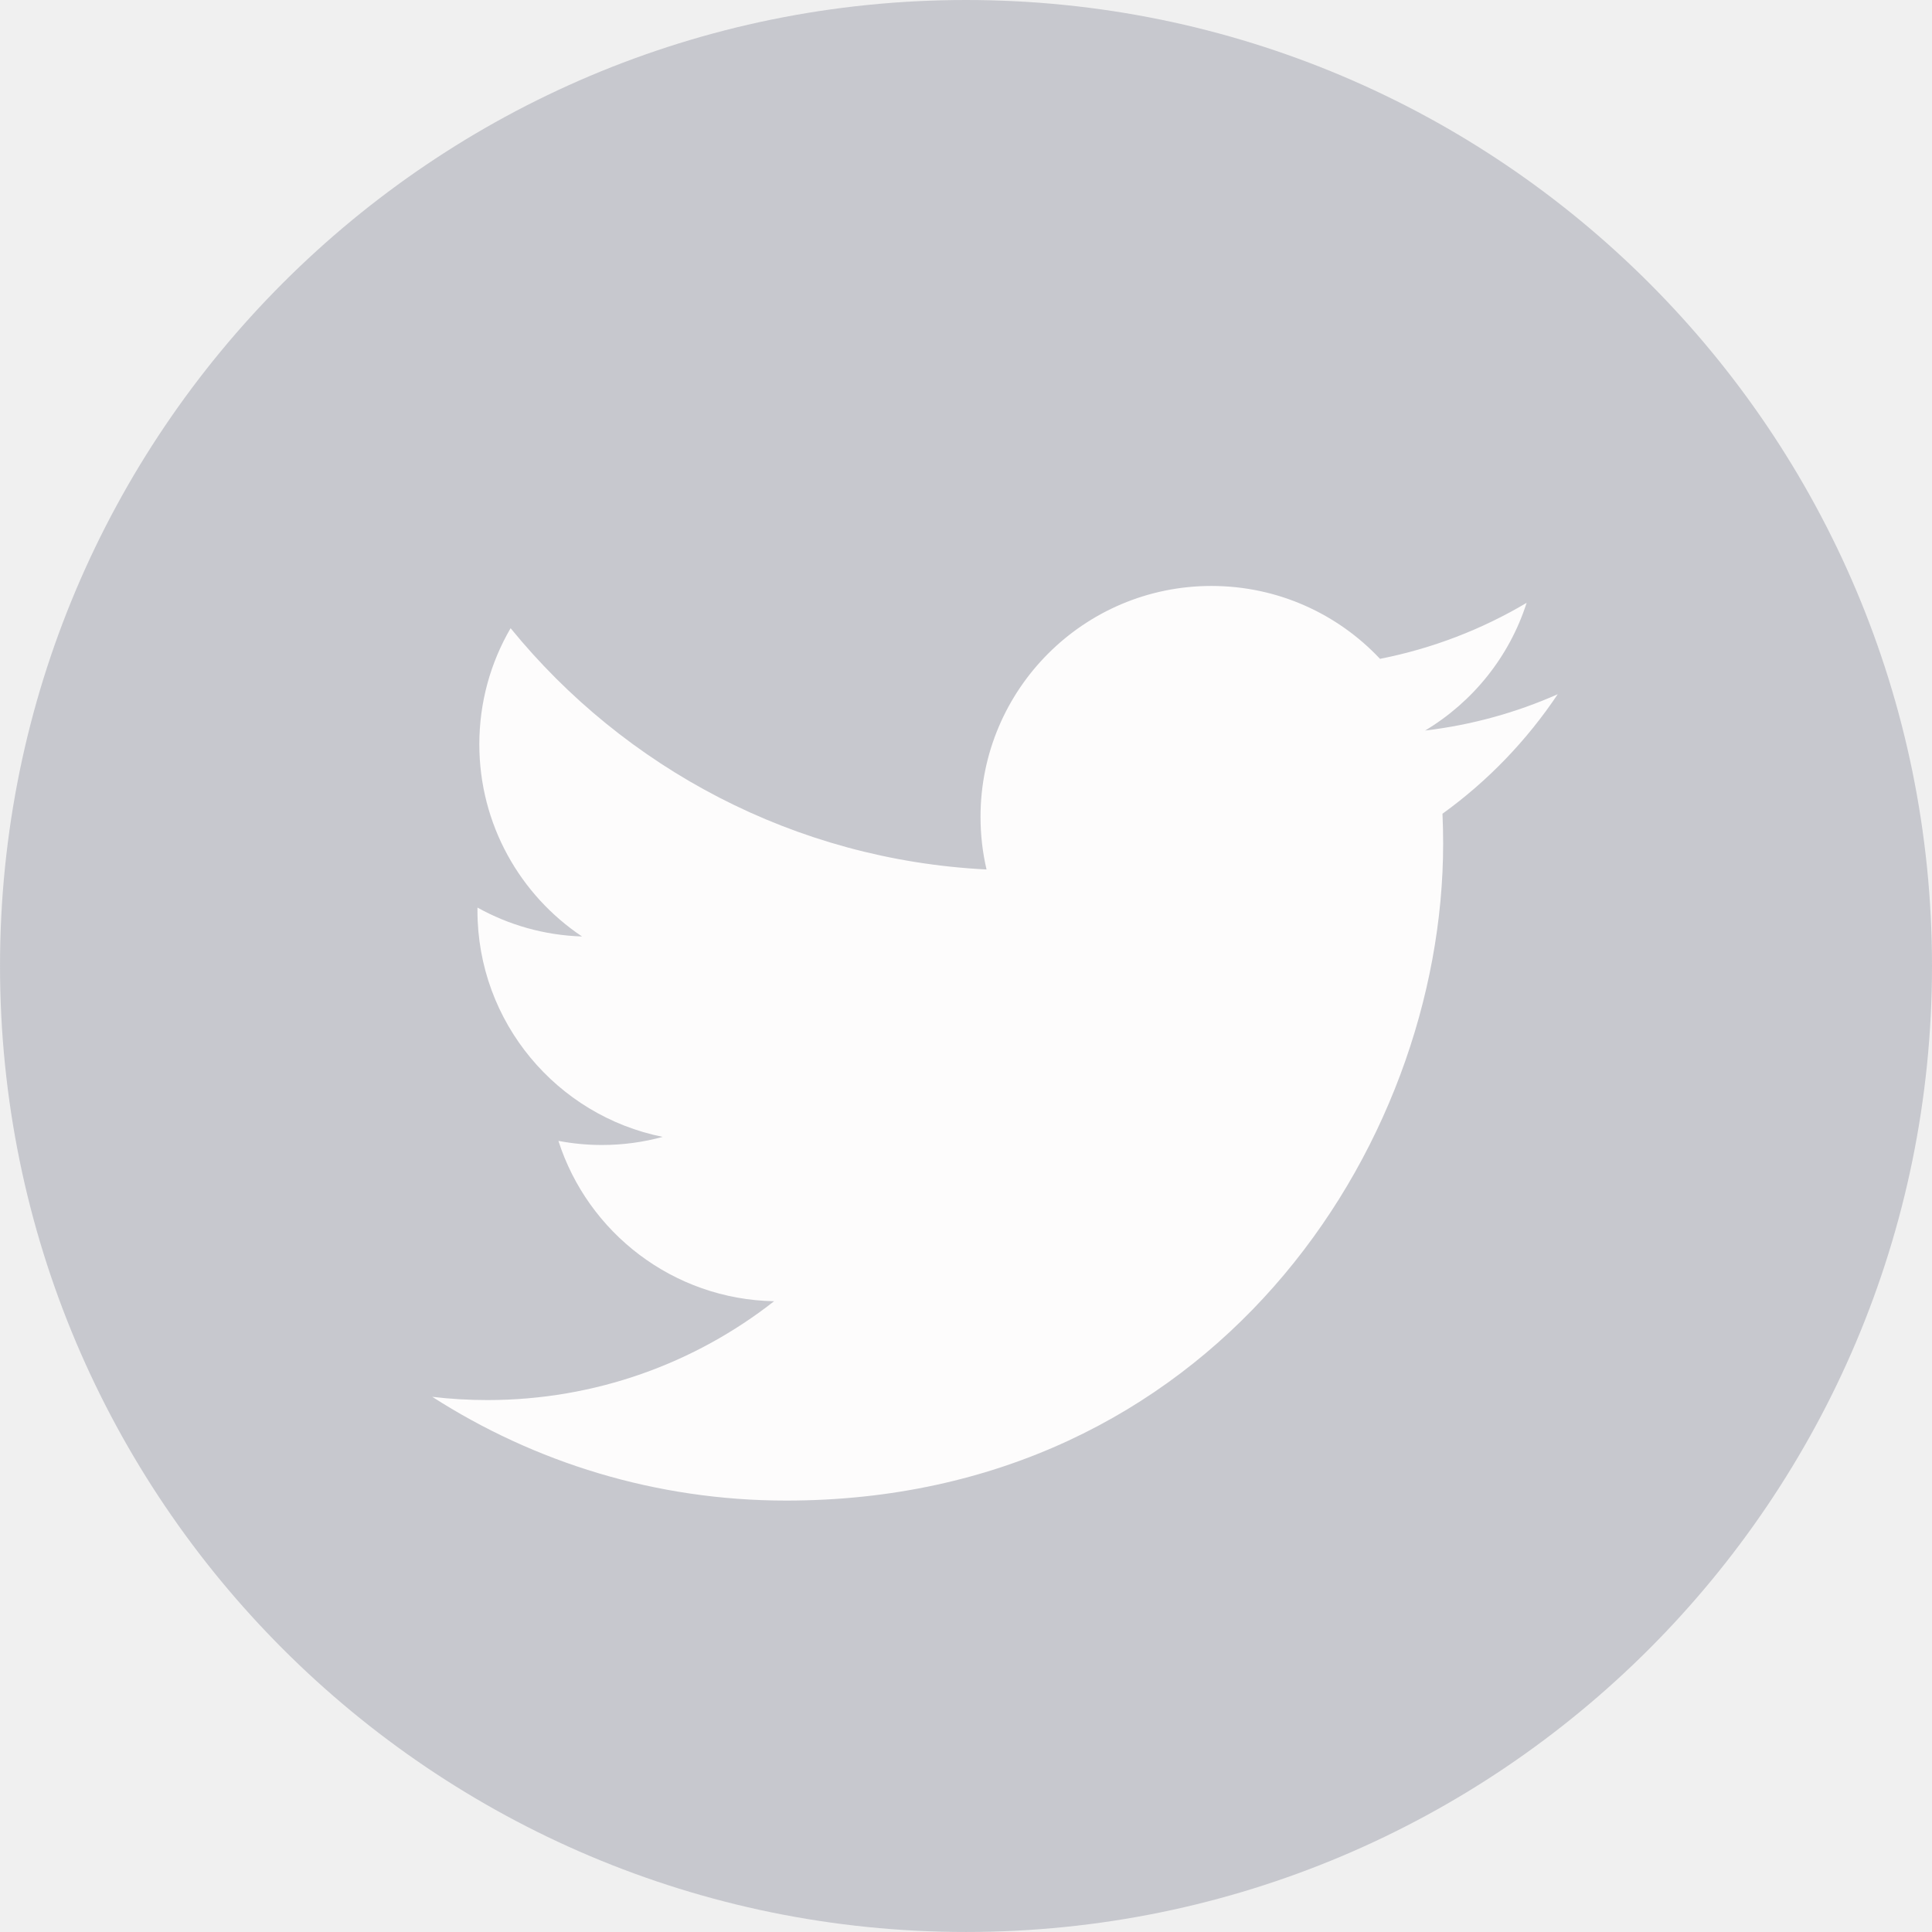
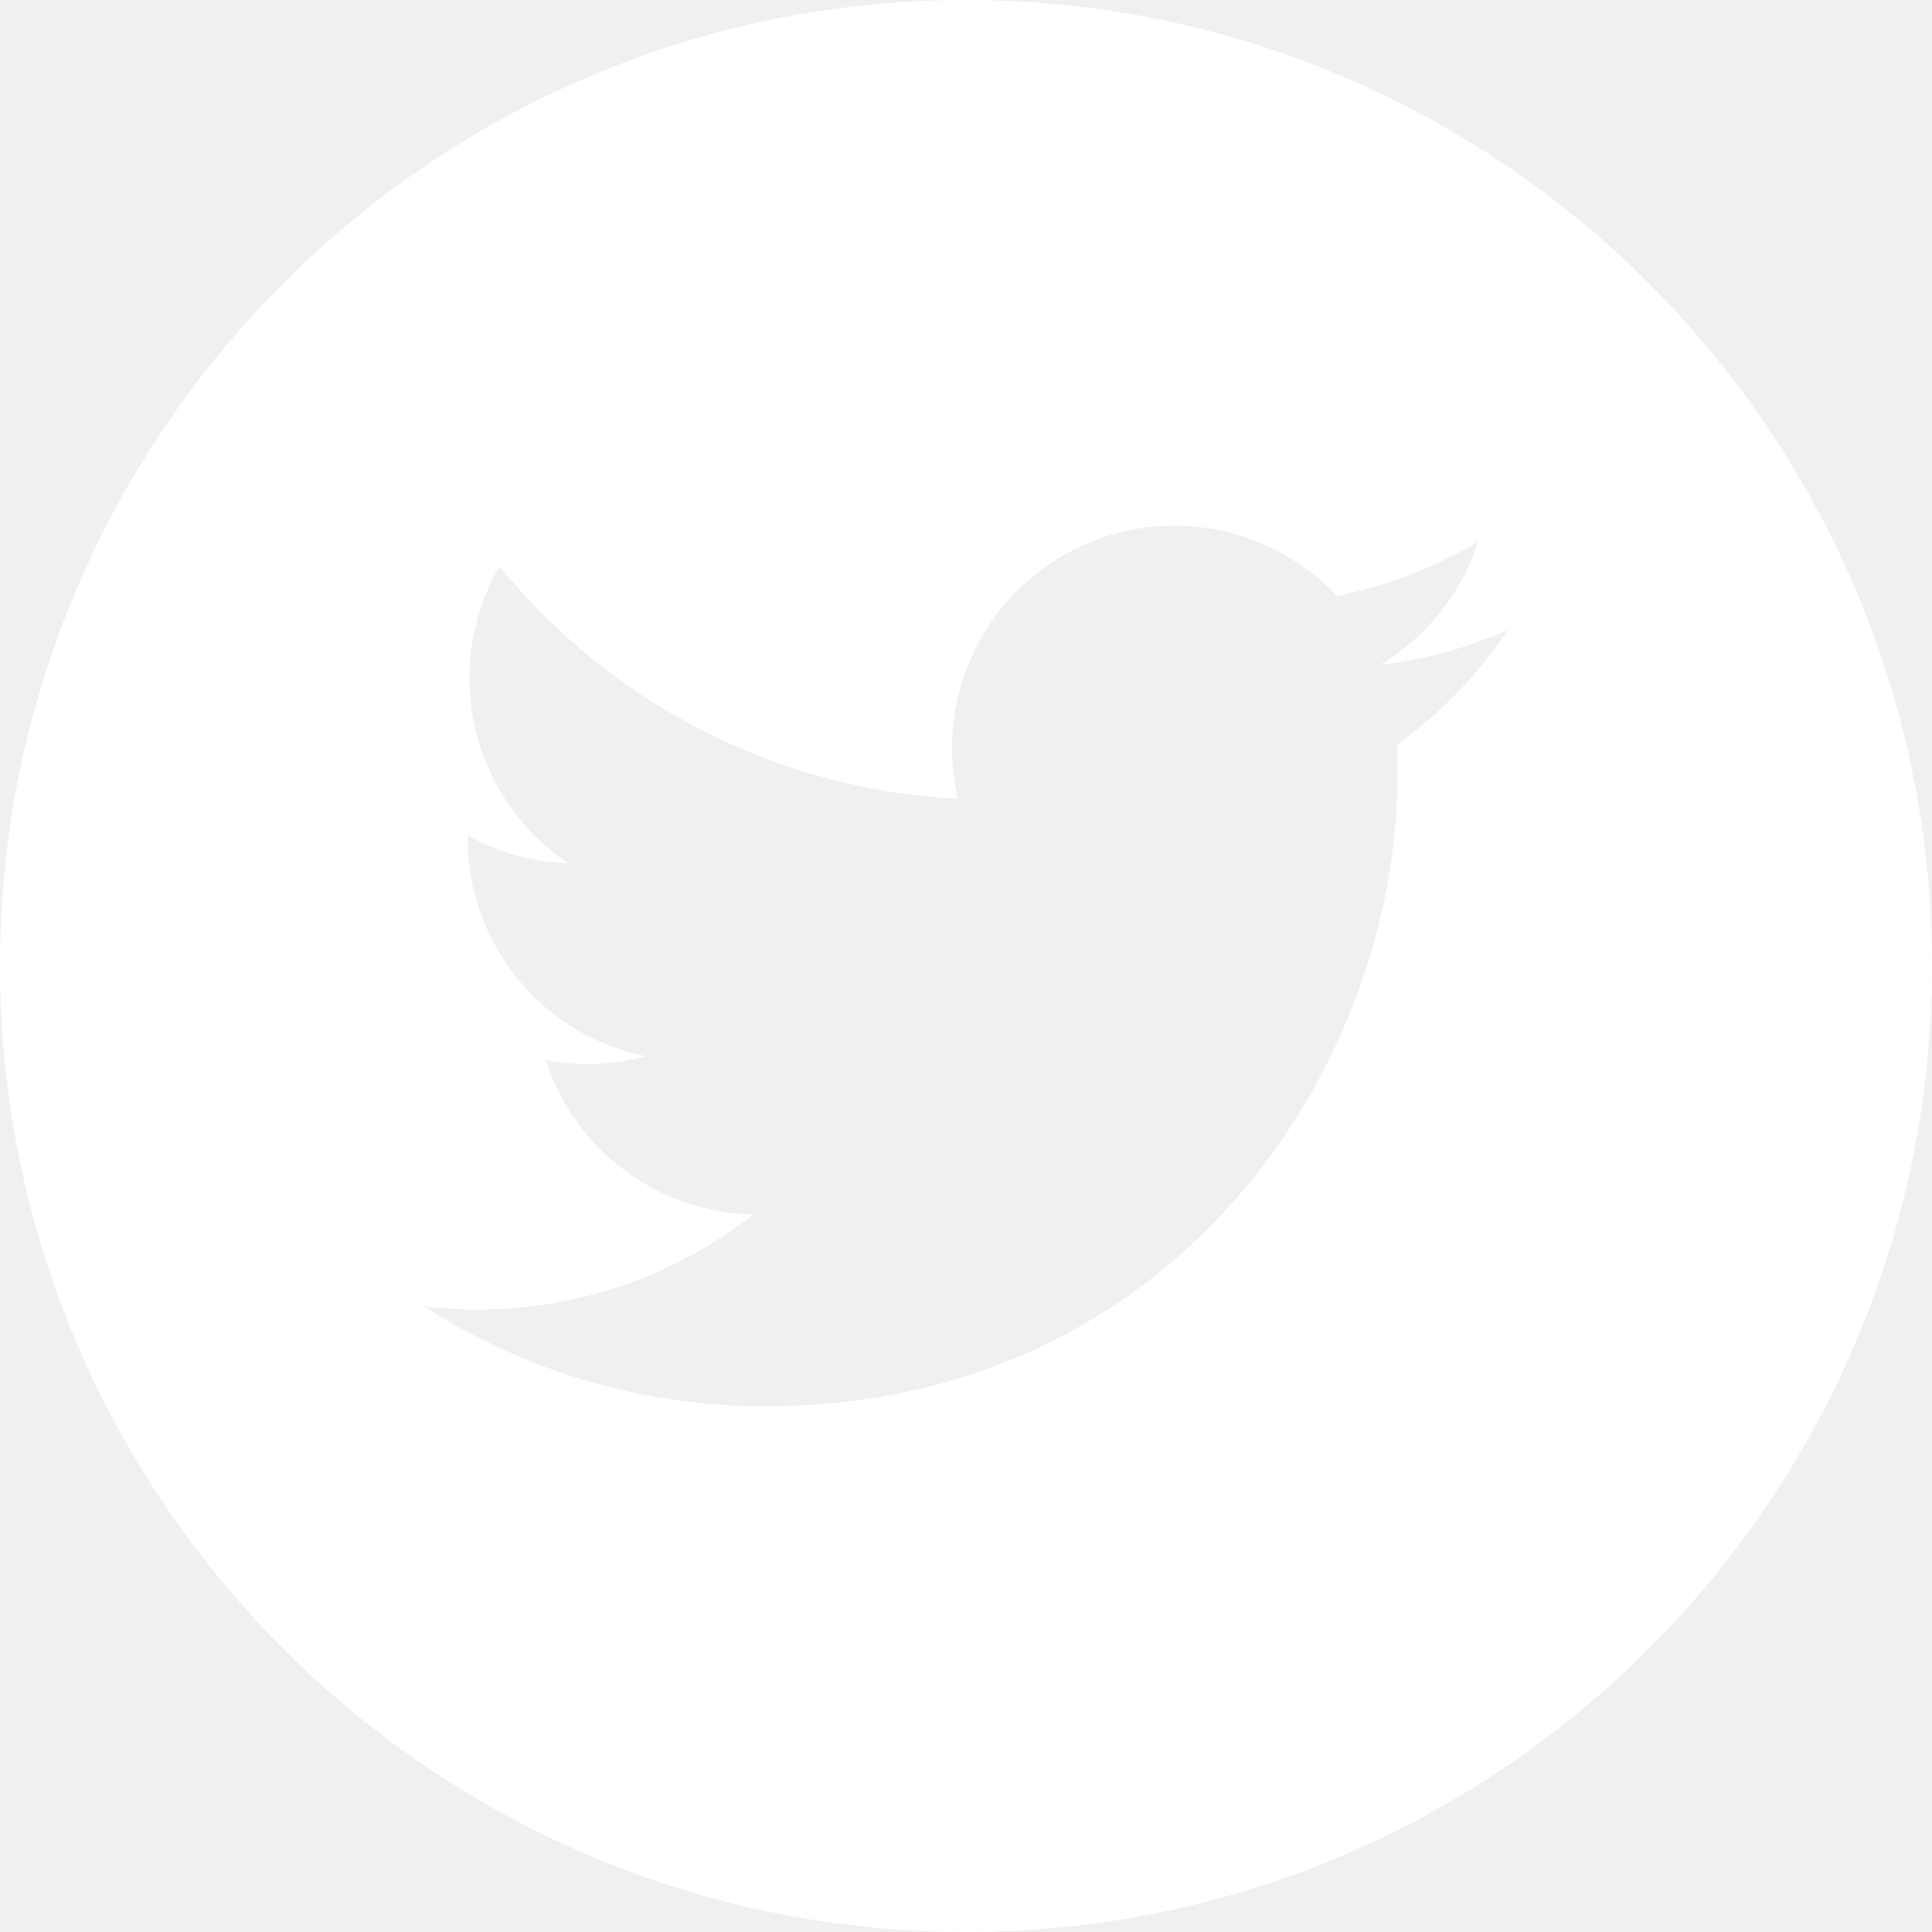
- <svg xmlns="http://www.w3.org/2000/svg" version="1.1" id="Capa_1" x="0px" y="0px" viewBox="0 0 112.197 112.197" style="enable-background:new 0 0 112.197 112.197;" xml:space="preserve" width="512px" height="512px" class="">
+ <svg xmlns="http://www.w3.org/2000/svg" version="1.1" id="Capa_1" x="0px" y="0px" width="512px" height="512px" viewBox="0 0 49.652 49.652" style="enable-background:new 0 0 49.652 49.652;" xml:space="preserve">
  <g>
    <g>
-       <g>
-         <g>
-           <circle style="fill:#C7C8CE" cx="56.099" cy="56.098" r="56.098" data-original="#C7C8CE" class="" data-old_color="#55ACEE" />
-           <g>
-             <path style="fill:#FDFCFC" d="M90.461,40.316c-2.404,1.066-4.99,1.787-7.702,2.109c2.769-1.659,4.894-4.284,5.897-7.417    c-2.591,1.537-5.462,2.652-8.515,3.253c-2.446-2.605-5.931-4.233-9.79-4.233c-7.404,0-13.409,6.005-13.409,13.409    c0,1.051,0.119,2.074,0.349,3.056c-11.144-0.559-21.025-5.897-27.639-14.012c-1.154,1.98-1.816,4.285-1.816,6.742    c0,4.651,2.369,8.757,5.965,11.161c-2.197-0.069-4.266-0.672-6.073-1.679c-0.001,0.057-0.001,0.114-0.001,0.17    c0,6.497,4.624,11.916,10.757,13.147c-1.124,0.308-2.311,0.471-3.532,0.471c-0.866,0-1.705-0.083-2.523-0.239    c1.706,5.326,6.657,9.203,12.526,9.312c-4.59,3.597-10.371,5.74-16.655,5.74c-1.08,0-2.15-0.063-3.197-0.188    c5.931,3.806,12.981,6.025,20.553,6.025c24.664,0,38.152-20.432,38.152-38.153c0-0.581-0.013-1.16-0.039-1.734    C86.391,45.366,88.664,43.005,90.461,40.316L90.461,40.316z" data-original="#FDFCFC" class="active-path" data-old_color="#F1F2F2" />
-           </g>
-         </g>
-       </g>
+       <path d="M24.826,0C11.137,0,0,11.137,0,24.826c0,13.688,11.137,24.826,24.826,24.826c13.688,0,24.826-11.138,24.826-24.826    C49.652,11.137,38.516,0,24.826,0z M35.901,19.144c0.011,0.246,0.017,0.494,0.017,0.742c0,7.551-5.746,16.255-16.259,16.255    c-3.227,0-6.231-0.943-8.759-2.565c0.447,0.053,0.902,0.08,1.363,0.08c2.678,0,5.141-0.914,7.097-2.446    c-2.5-0.046-4.611-1.698-5.338-3.969c0.348,0.066,0.707,0.103,1.074,0.103c0.521,0,1.027-0.068,1.506-0.199    c-2.614-0.524-4.583-2.833-4.583-5.603c0-0.024,0-0.049,0.001-0.072c0.77,0.427,1.651,0.685,2.587,0.714    c-1.532-1.023-2.541-2.773-2.541-4.755c0-1.048,0.281-2.03,0.773-2.874c2.817,3.458,7.029,5.732,11.777,5.972    c-0.098-0.419-0.147-0.854-0.147-1.303c0-3.155,2.558-5.714,5.713-5.714c1.644,0,3.127,0.694,4.171,1.804    c1.303-0.256,2.523-0.73,3.63-1.387c-0.43,1.335-1.333,2.454-2.516,3.162c1.157-0.138,2.261-0.444,3.282-0.899    C37.987,17.334,37.018,18.341,35.901,19.144z" fill="#FFFFFF" />
    </g>
  </g>
+   <g>
+ </g>
+   <g>
+ </g>
+   <g>
+ </g>
+   <g>
+ </g>
+   <g>
+ </g>
+   <g>
+ </g>
+   <g>
+ </g>
+   <g>
+ </g>
+   <g>
+ </g>
+   <g>
+ </g>
+   <g>
+ </g>
+   <g>
+ </g>
+   <g>
+ </g>
+   <g>
+ </g>
+   <g>
+ </g>
</svg>
